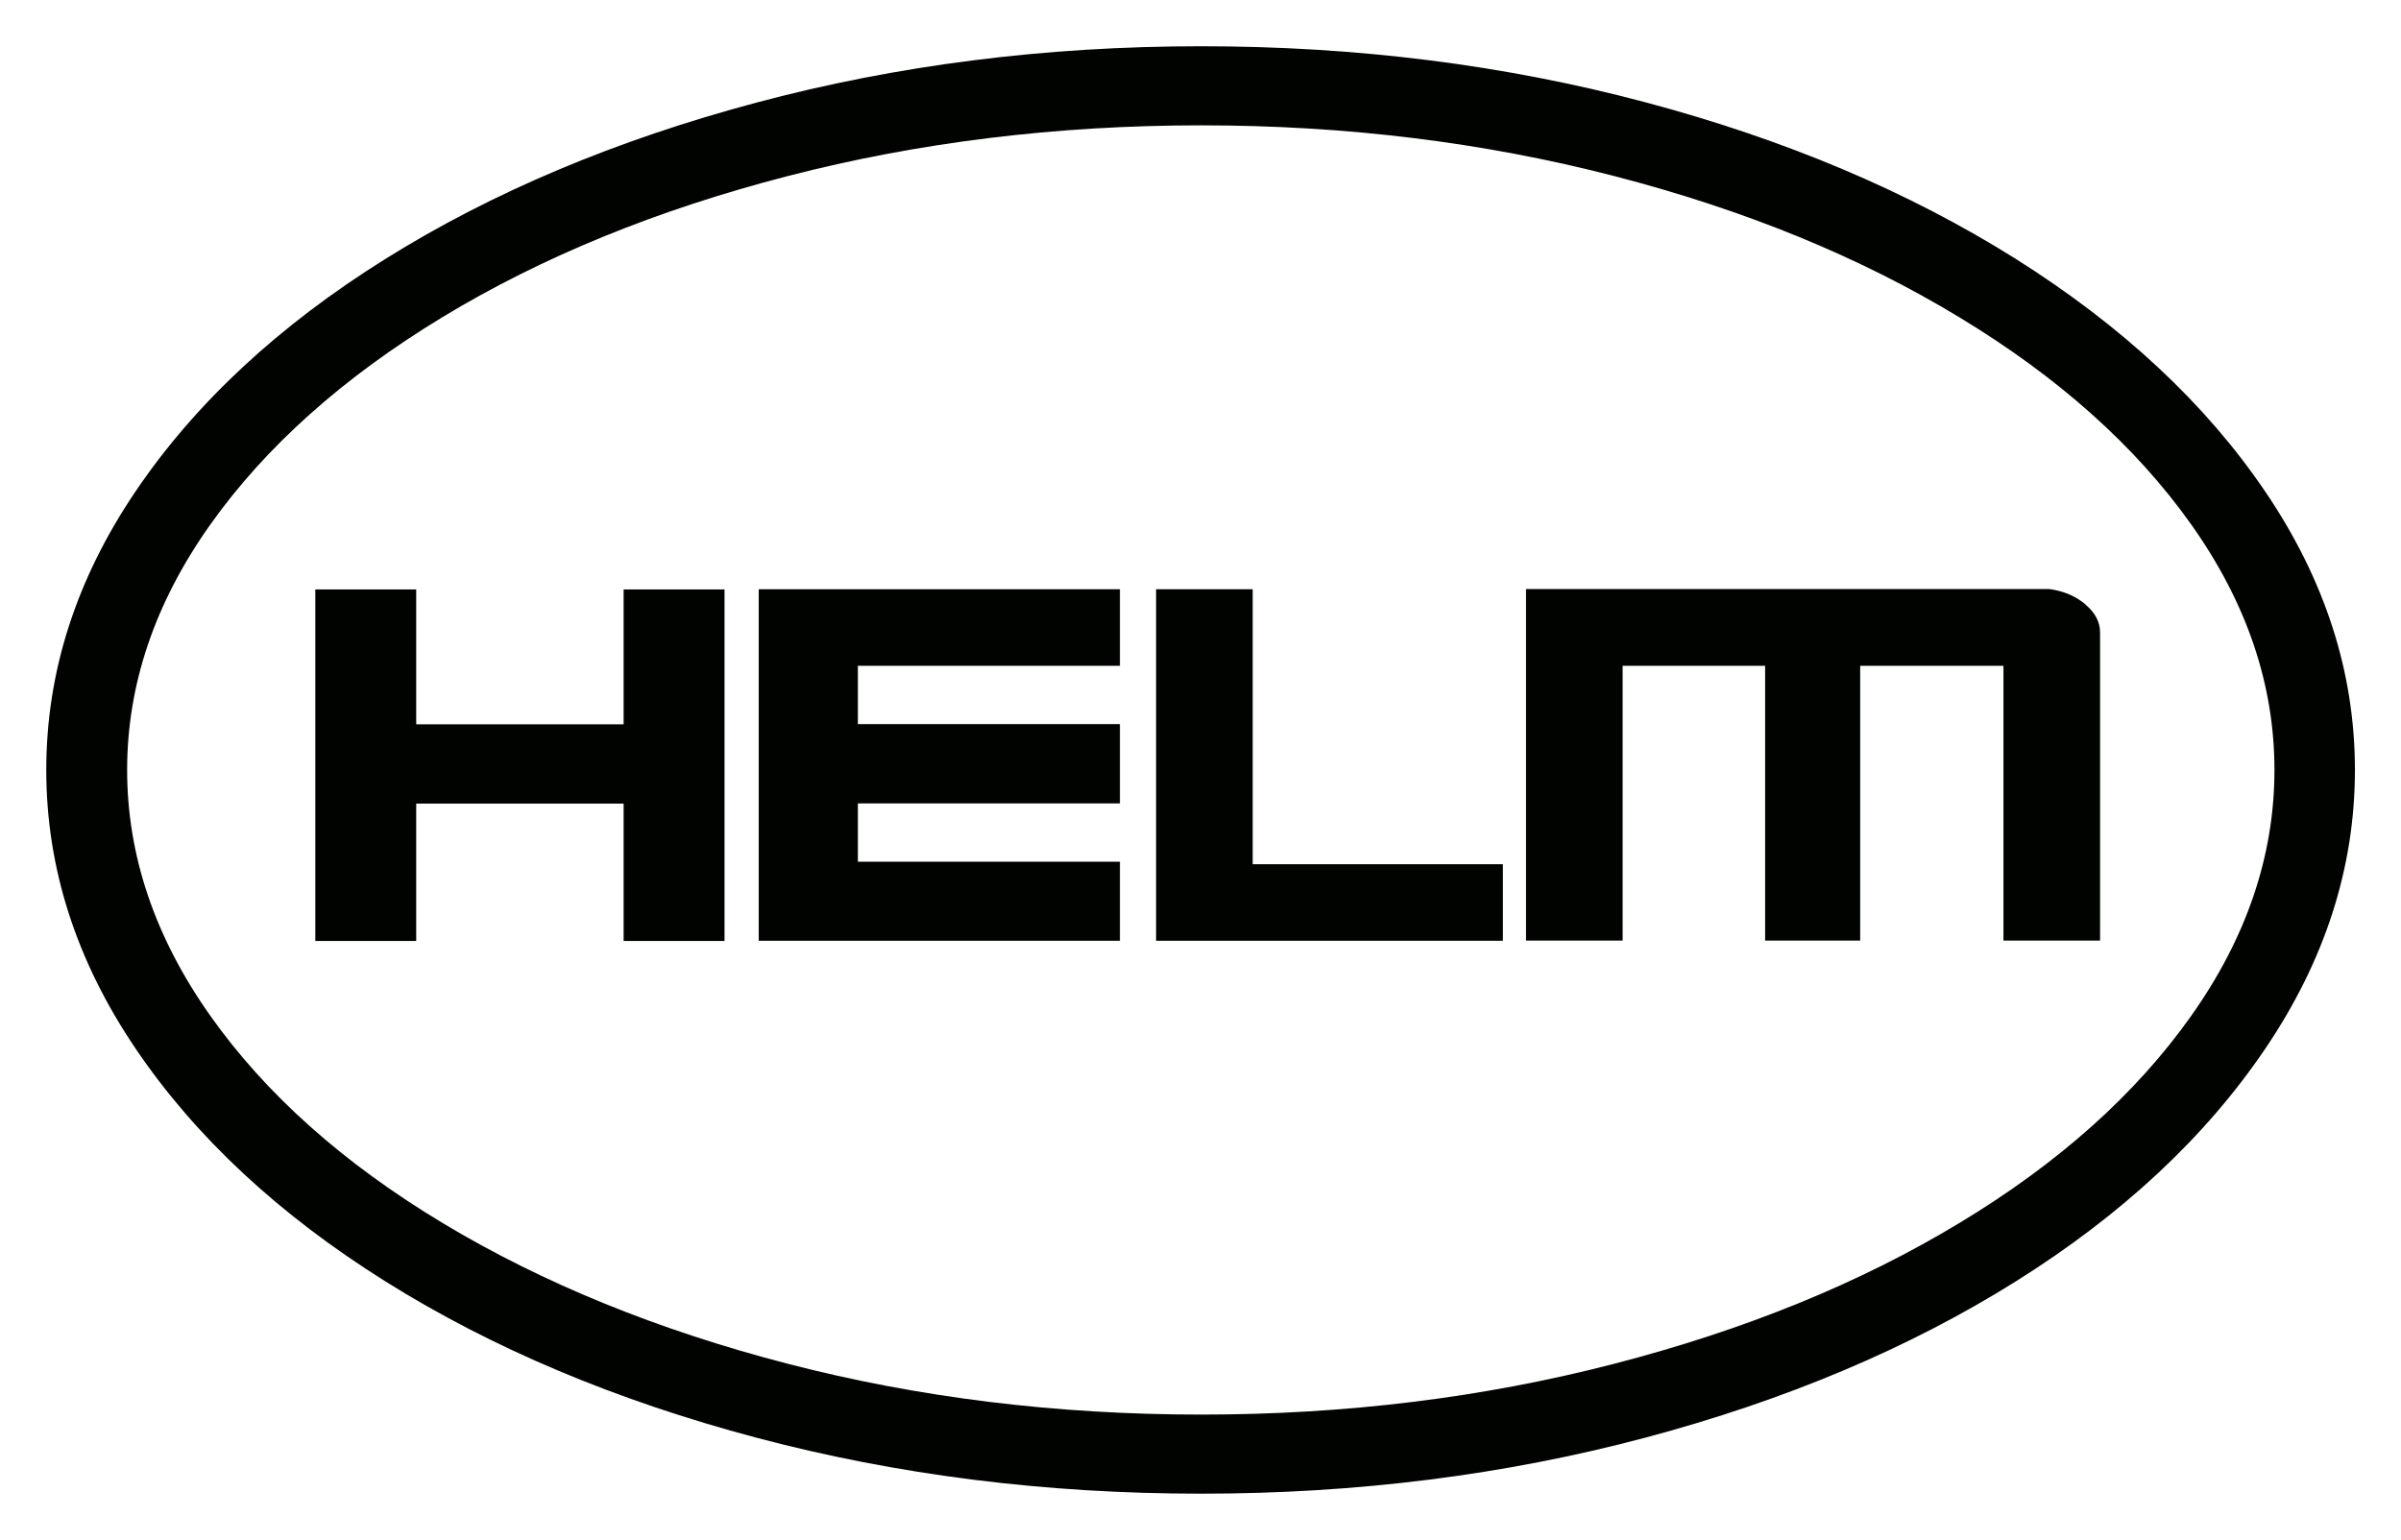
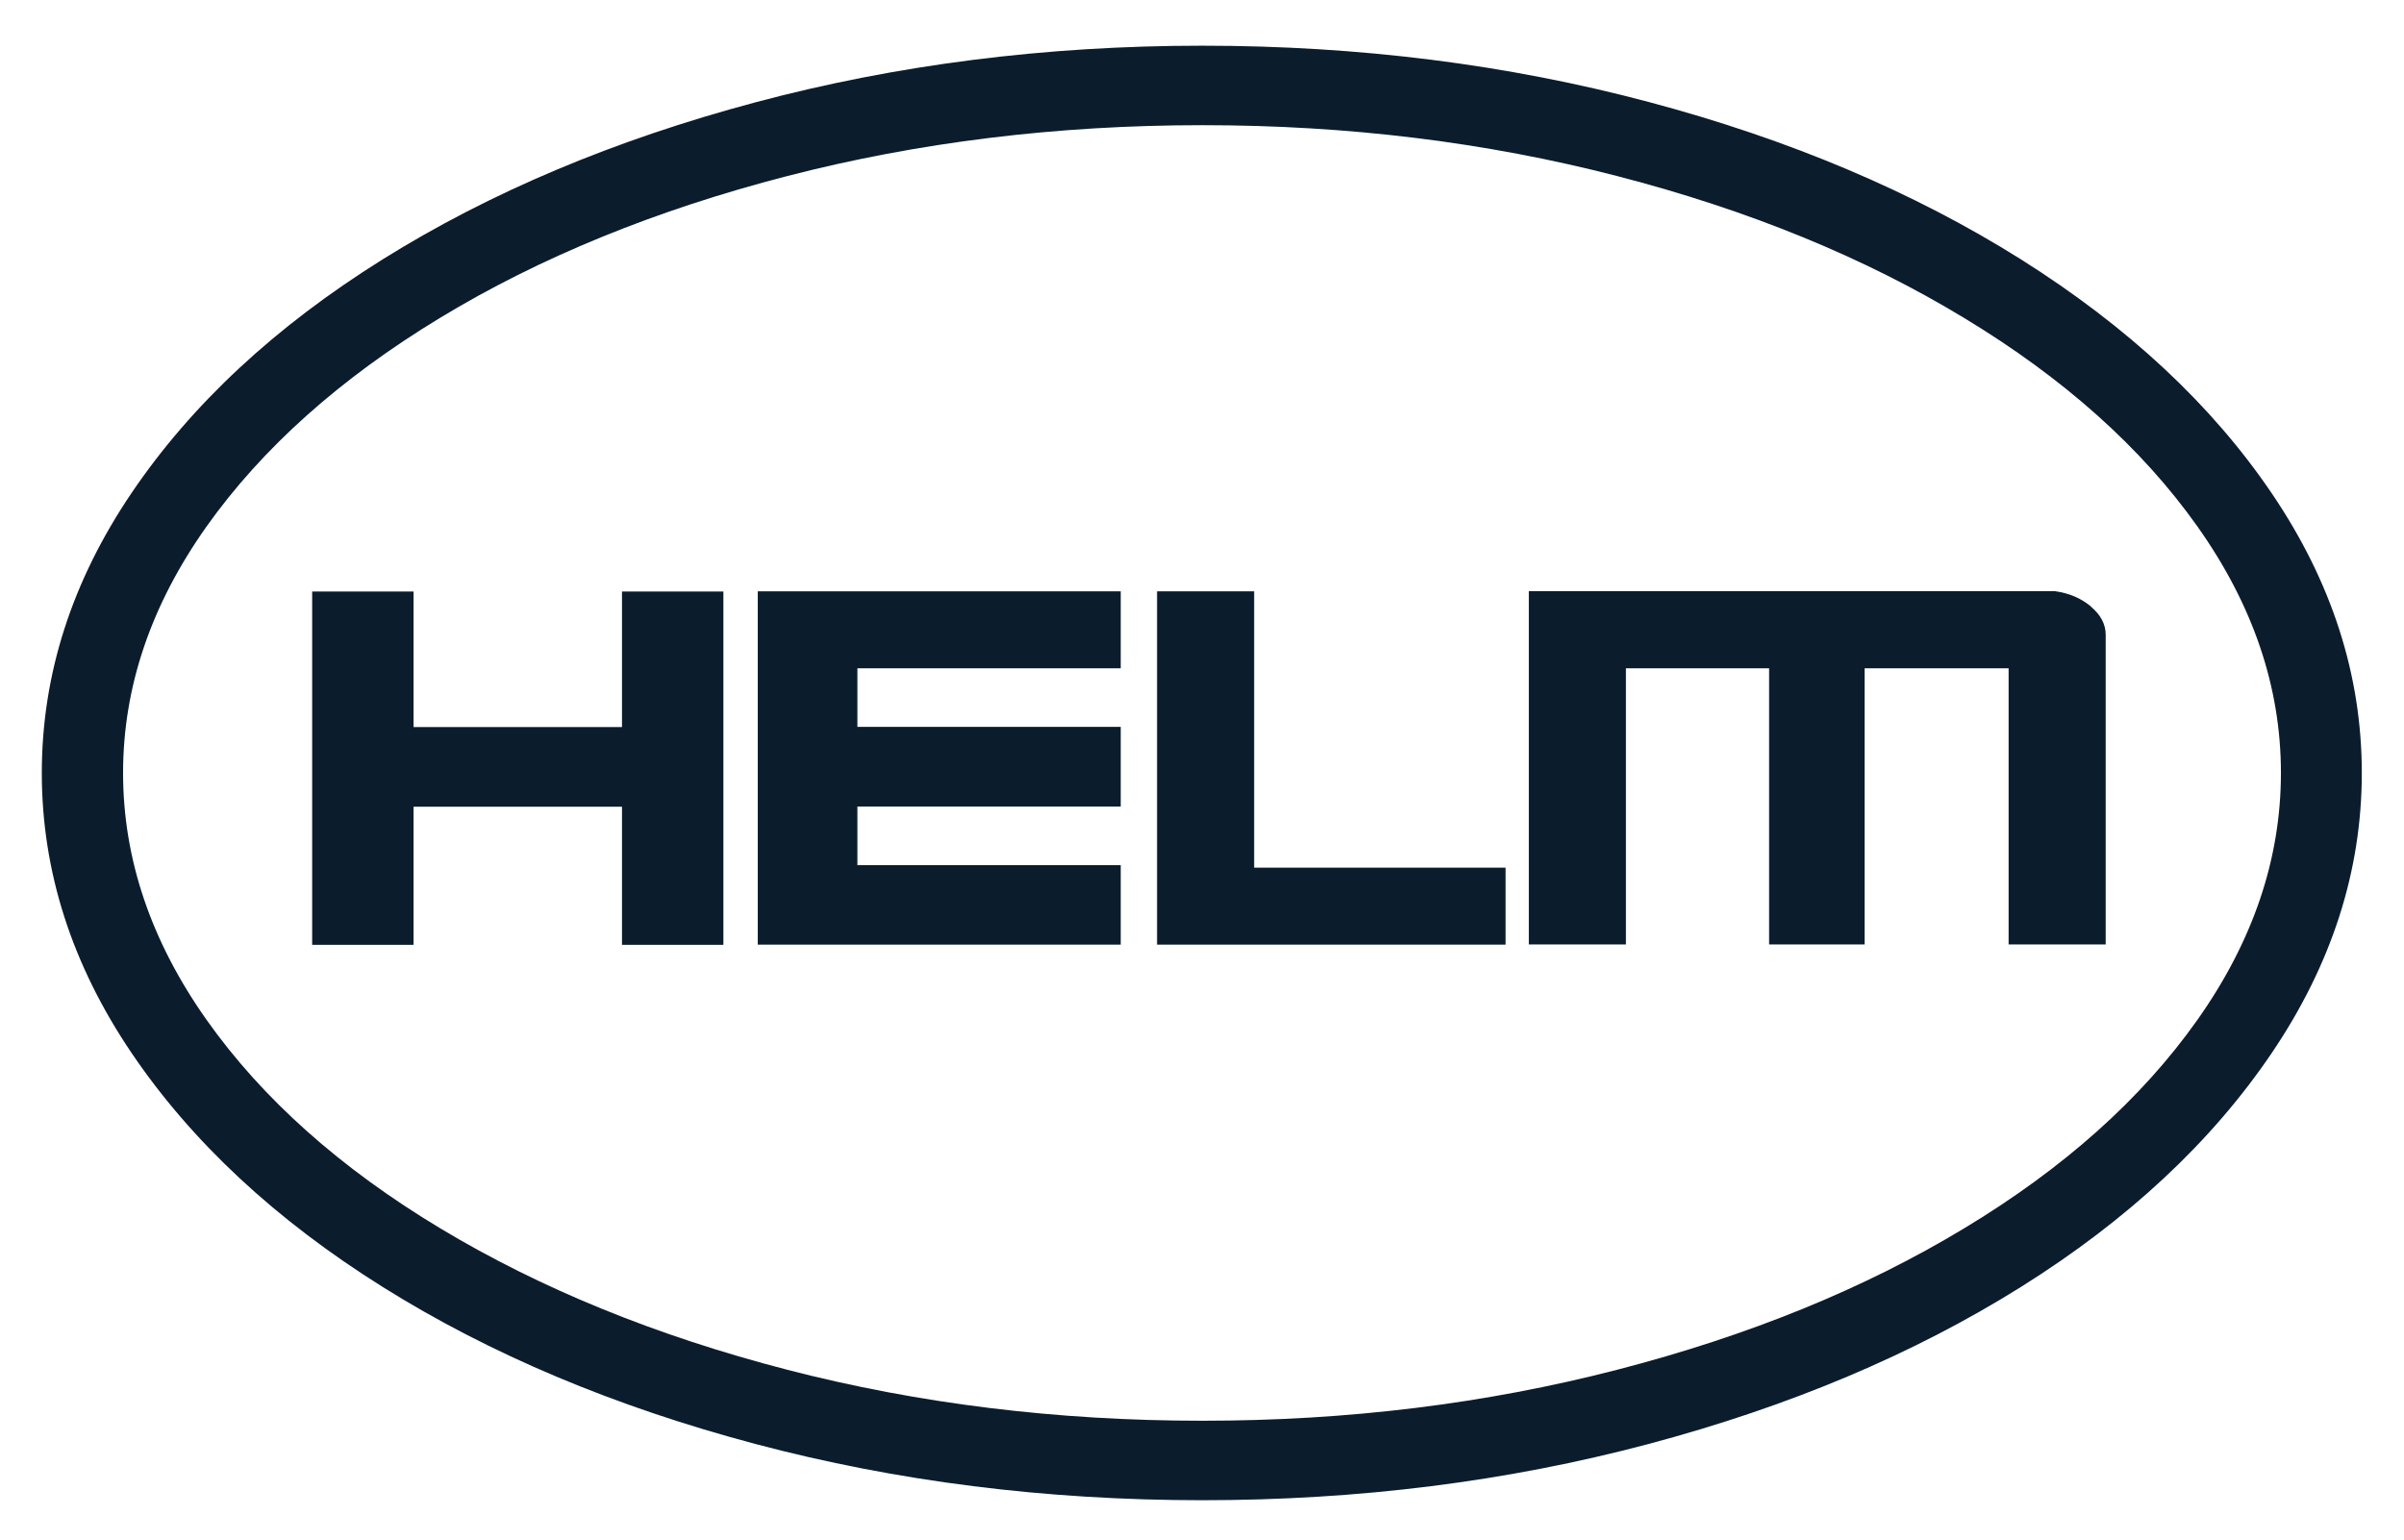
- <svg xmlns="http://www.w3.org/2000/svg" id="Layer_1" version="1.1" viewBox="788.63 584.73 123.51 79.23">
+ <svg xmlns="http://www.w3.org/2000/svg" id="Layer_1" version="1.1" viewBox="788.87 584.77 123.06 78.83">
  <defs>
    <style>
      .st0 {
-         fill: #000300;
+         fill: #0B1C2D;
      }
    </style>
  </defs>
  <path class="st0" d="M873.26,589.99c7.22,1.92,13.57,4.61,19.06,8.06,5.49,3.46,9.77,7.45,12.84,11.98,3.07,4.53,4.61,9.3,4.61,14.32s-1.54,9.8-4.61,14.34c-3.07,4.54-7.35,8.54-12.84,11.98-5.49,3.44-11.85,6.12-19.06,8.04-7.22,1.92-14.83,2.88-22.85,2.88s-15.63-.96-22.87-2.88c-7.23-1.92-13.59-4.6-19.08-8.04-5.49-3.44-9.77-7.43-12.84-11.96-3.07-4.53-4.61-9.32-4.61-14.36s1.54-9.83,4.61-14.36c3.07-4.53,7.35-8.51,12.84-11.94,5.49-3.43,11.85-6.11,19.08-8.04,7.23-1.93,14.85-2.9,22.87-2.9s15.63.96,22.85,2.88ZM829.15,593.79c-6.73,1.74-12.65,4.16-17.76,7.26-5.11,3.1-9.09,6.66-11.94,10.67-2.85,4.02-4.28,8.23-4.28,12.63s1.43,8.62,4.28,12.65c2.85,4.03,6.84,7.59,11.96,10.67,5.12,3.08,11.04,5.5,17.76,7.24,6.72,1.74,13.8,2.61,21.25,2.61s14.5-.87,21.23-2.61c6.73-1.74,12.65-4.15,17.76-7.24,5.11-3.08,9.09-6.64,11.94-10.67,2.85-4.03,4.28-8.25,4.28-12.65s-1.43-8.61-4.28-12.63c-2.85-4.02-6.83-7.58-11.94-10.67-5.11-3.1-11.02-5.52-17.74-7.26-6.72-1.74-13.8-2.61-21.25-2.61s-14.54.87-21.27,2.61ZM820.71,622v-6.94h5.19v18.09h-5.19v-7.07h-10.67v7.07h-5.19v-18.09h5.19v6.94h10.67ZM846.24,626.07h-13.48v3h13.48v4.07h-18.58v-18.09h18.58v3.94h-13.48v3h13.48v4.07ZM853.07,629.2h12.87v3.94h-17.84v-18.09h4.97v14.14ZM895.91,615.84c.5.42.75.9.75,1.44v15.85h-4.97v-14.14h-7.37v14.14h-4.89v-14.14h-7.33v14.14h-4.97v-18.09h26.92c.74.1,1.36.37,1.86.79Z" />
</svg>
